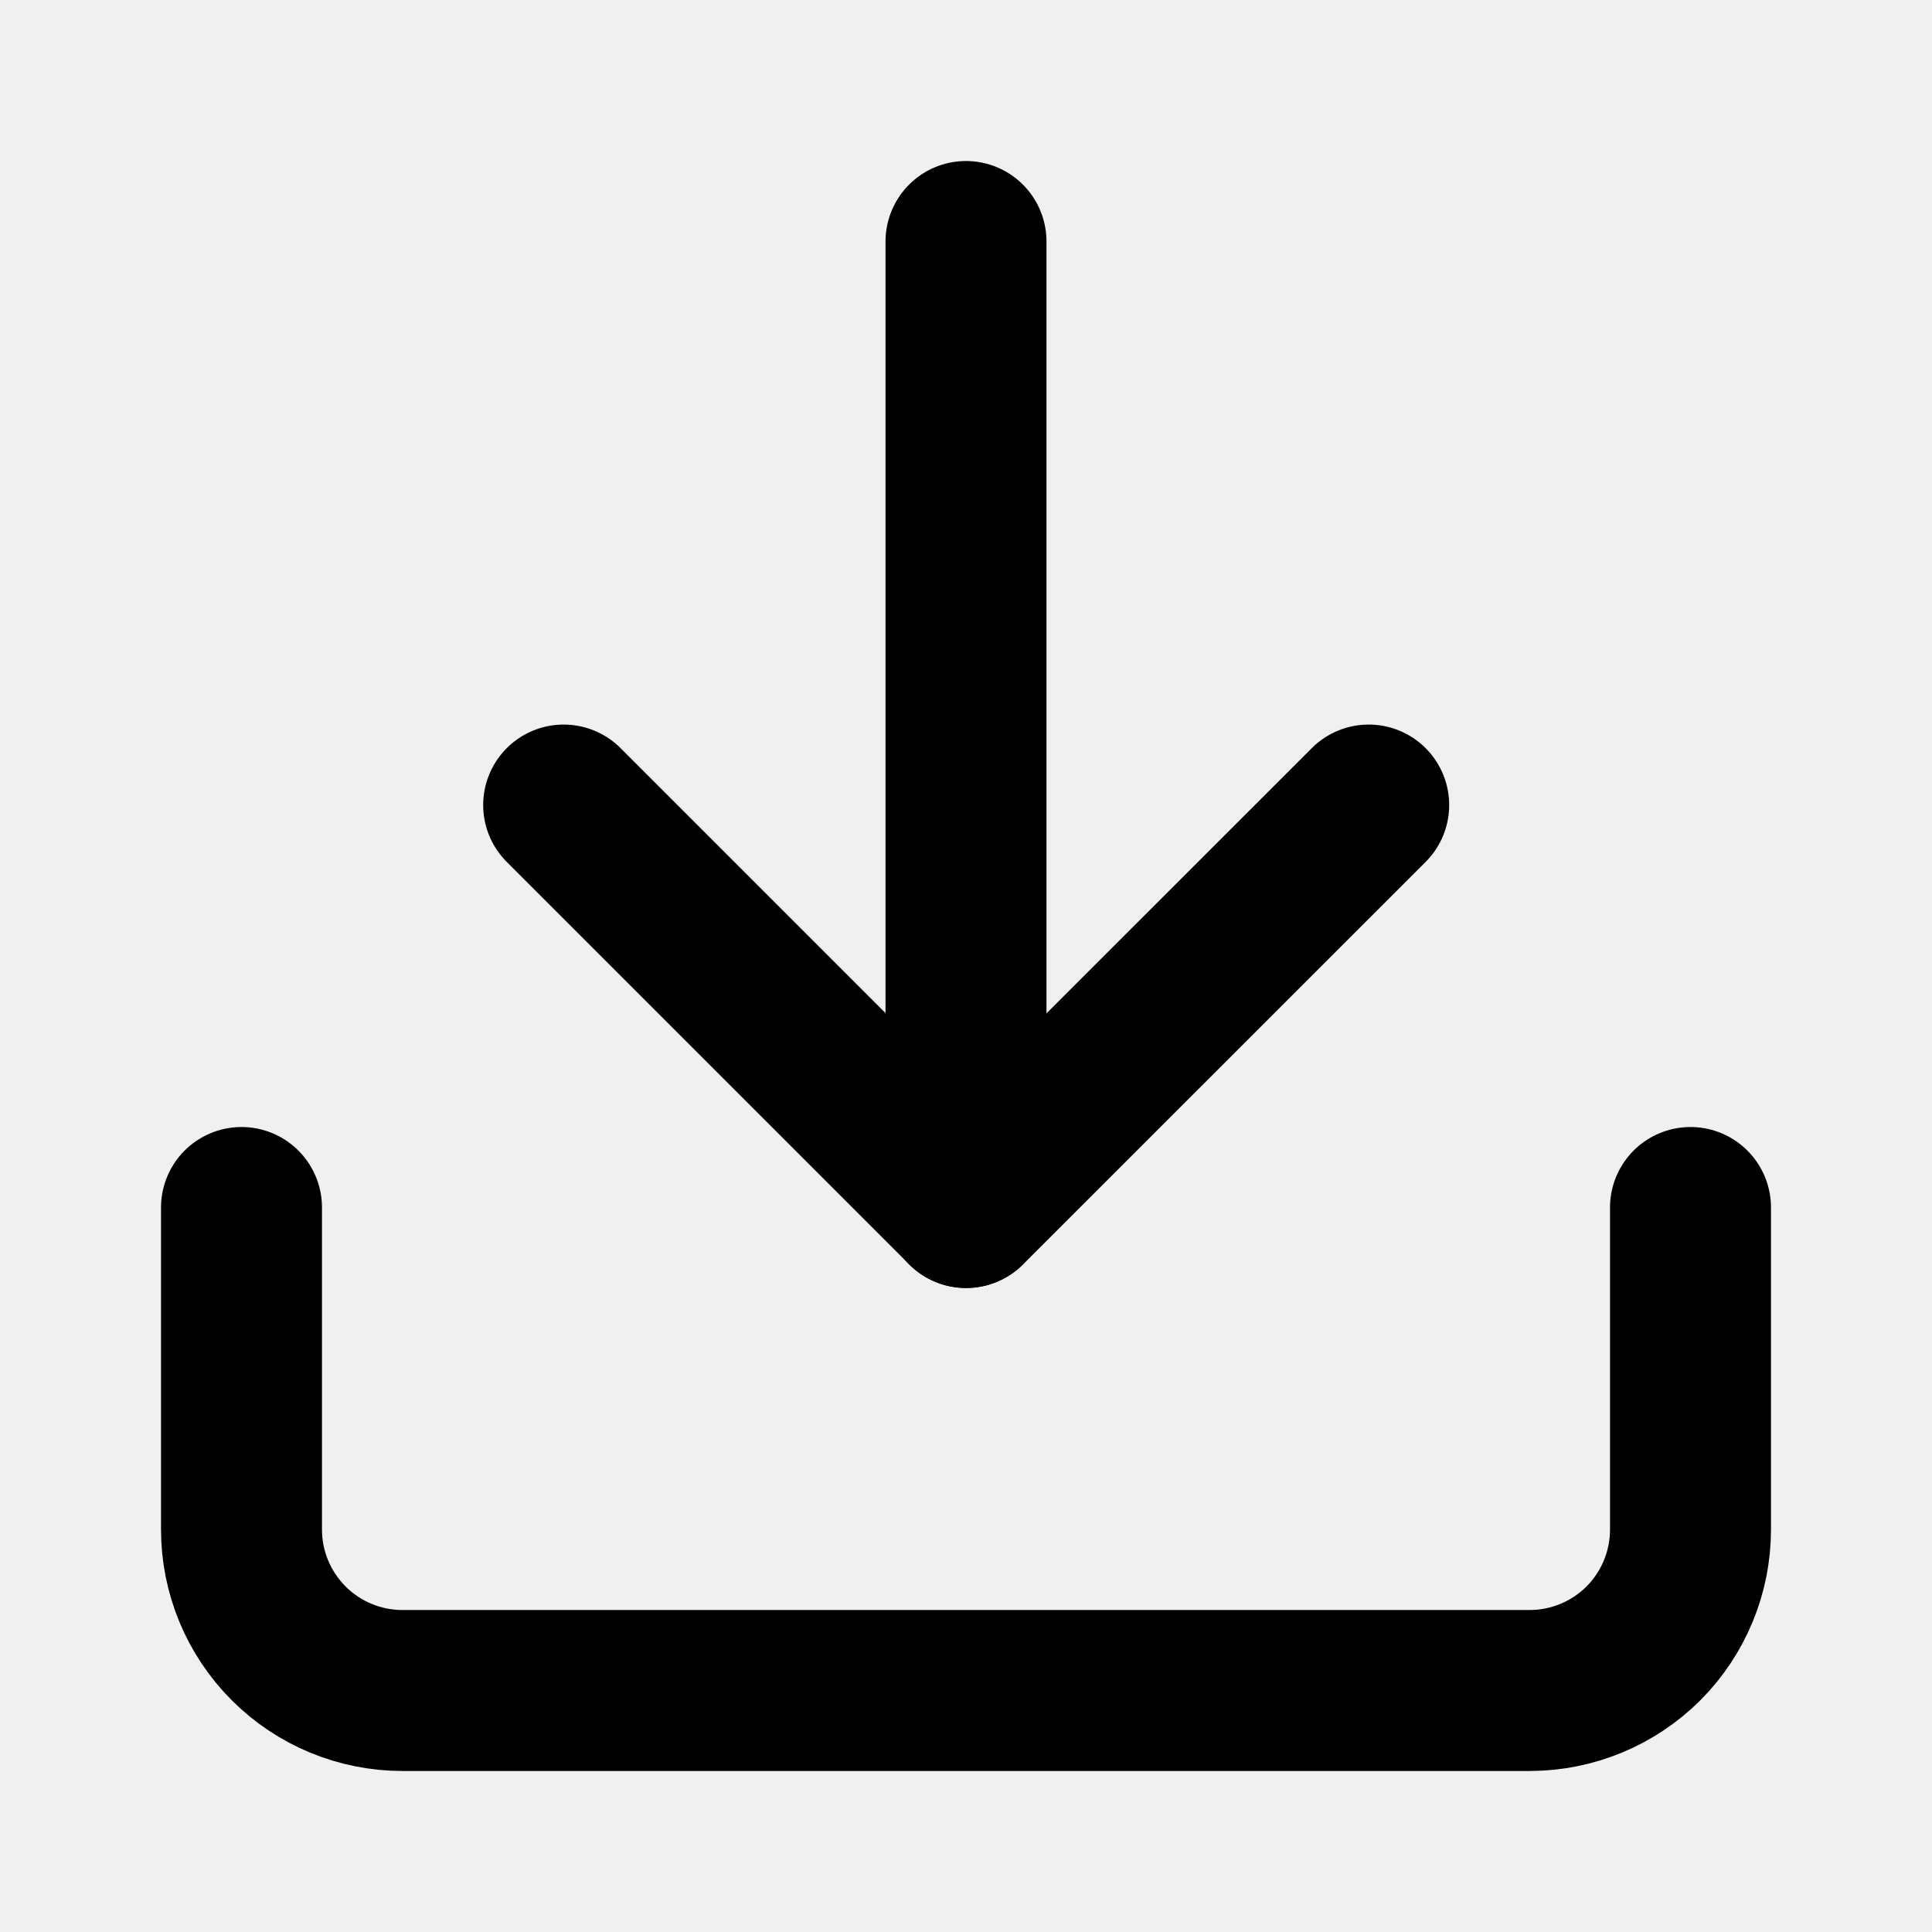
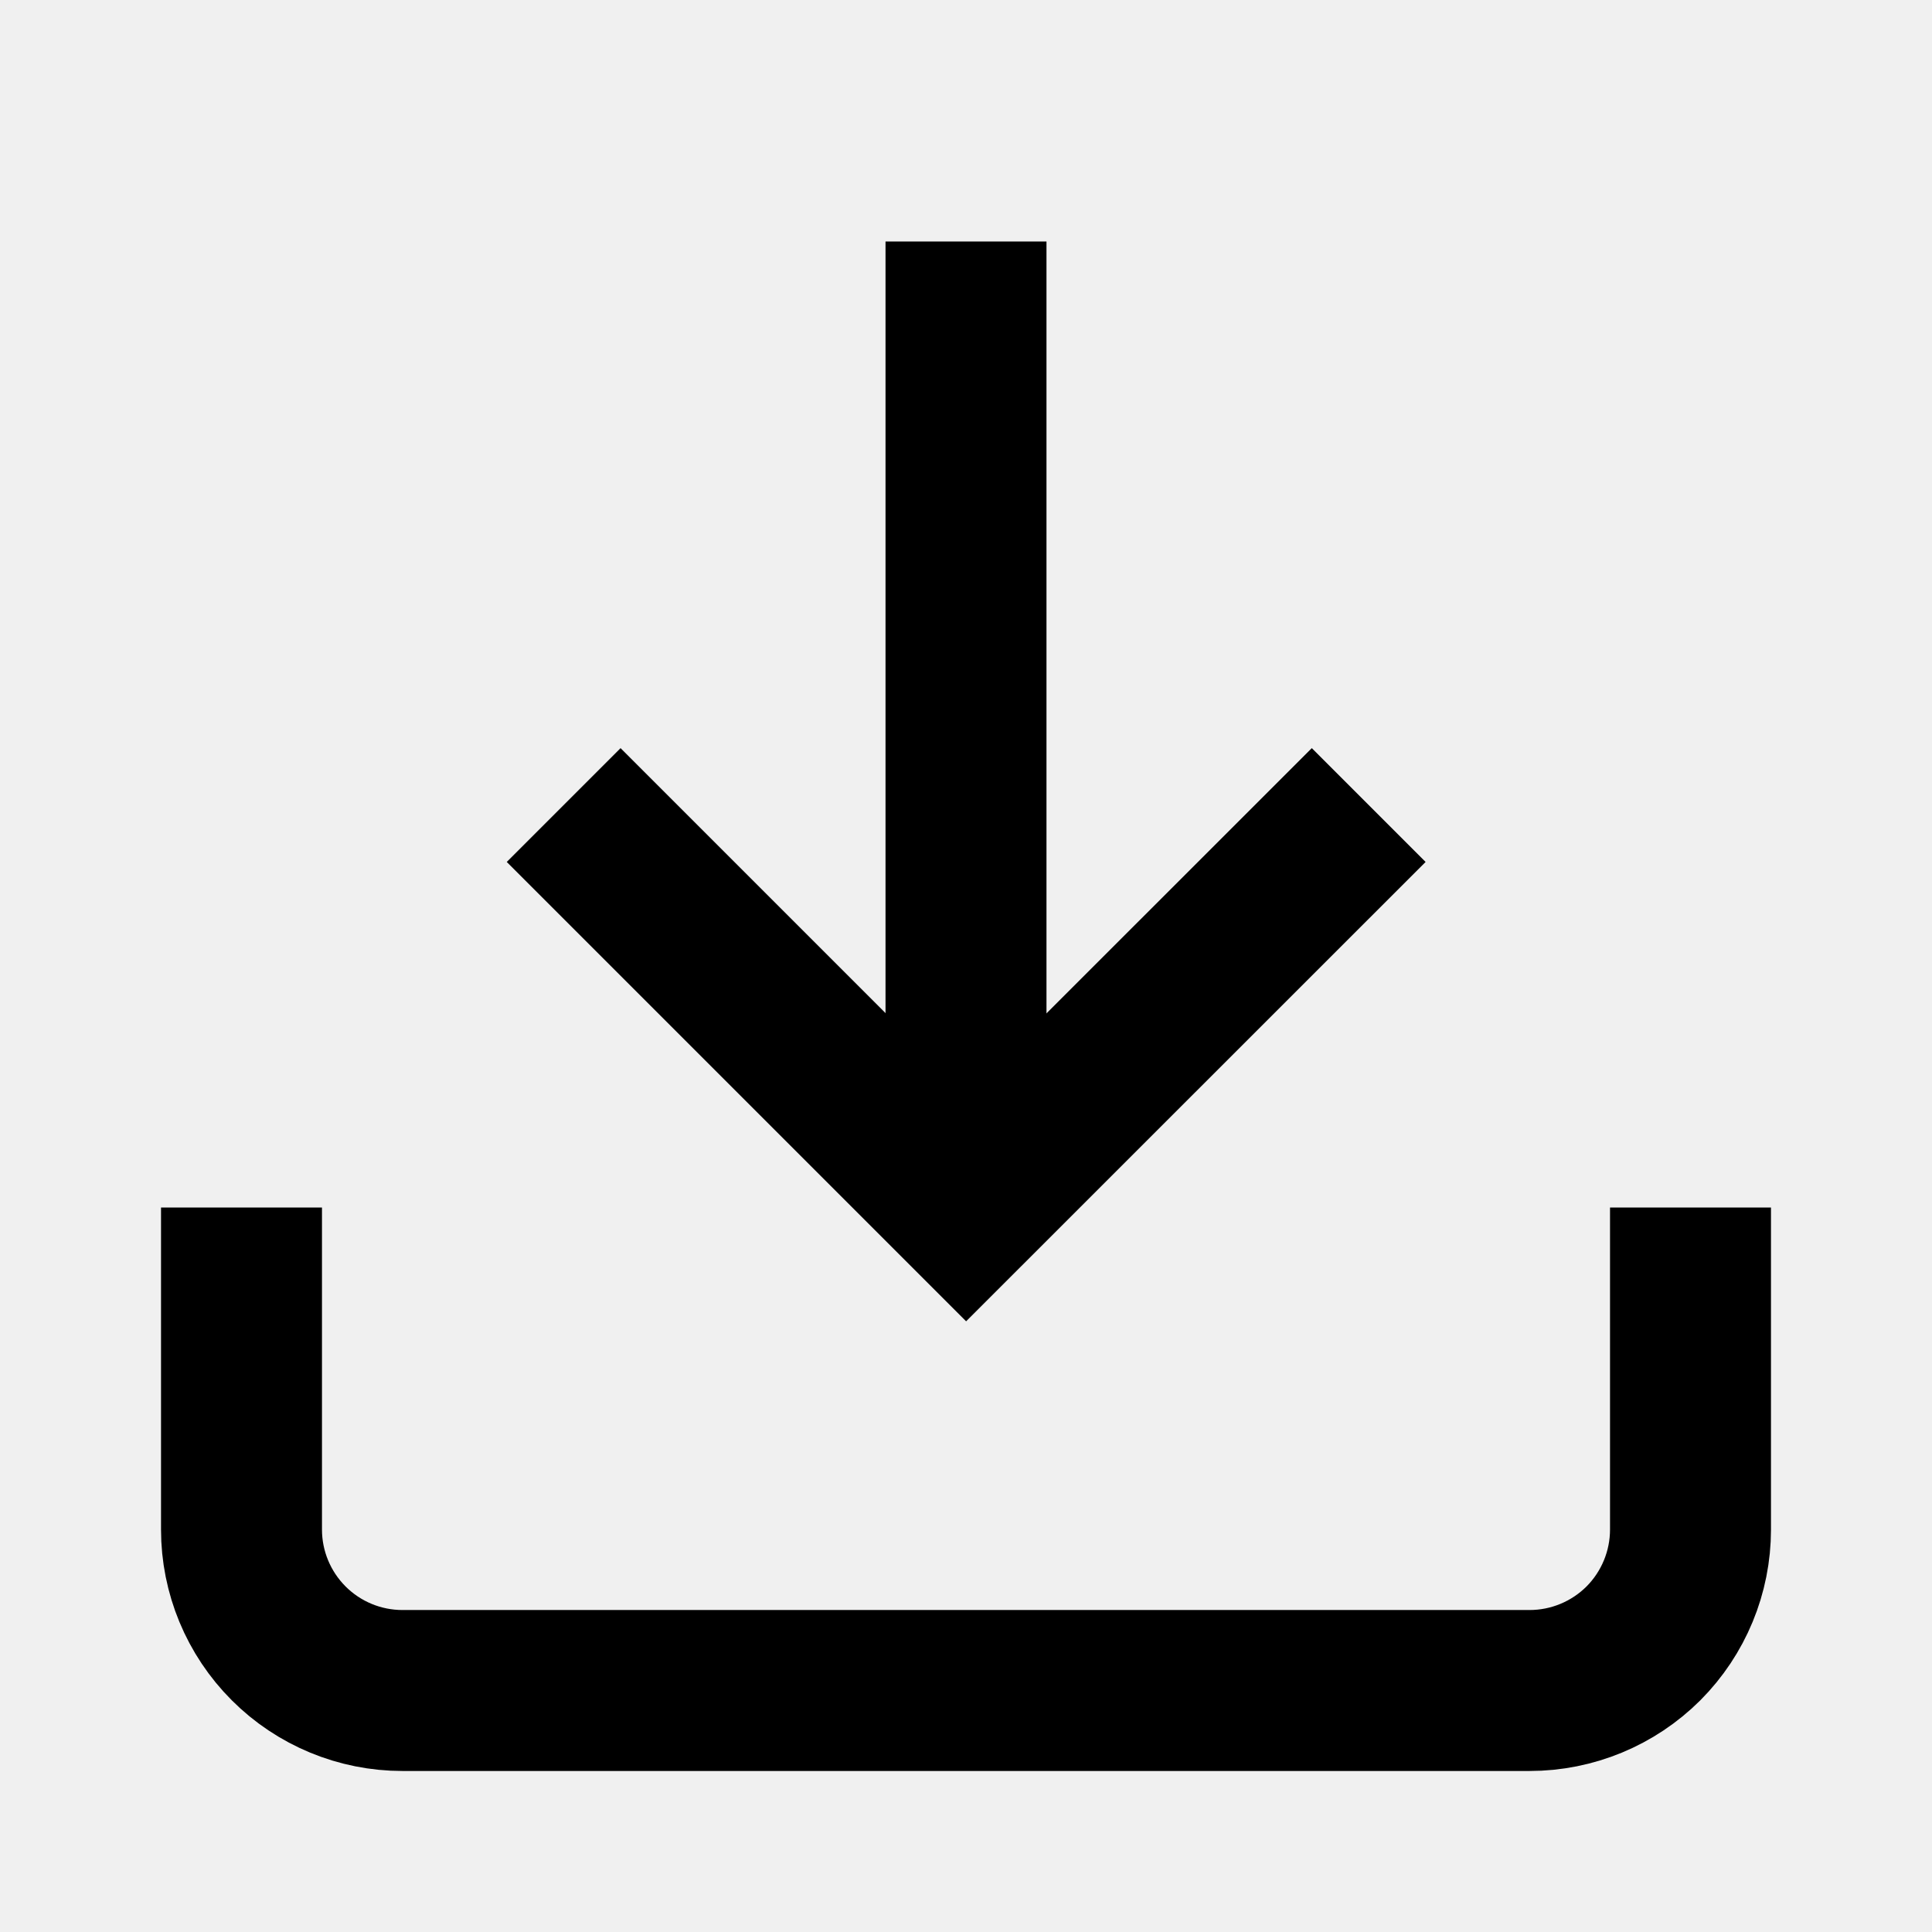
<svg xmlns="http://www.w3.org/2000/svg" width="16" height="16" viewBox="0 0 16 16" fill="none">
  <g clip-path="url(#clip0_4359_4109)">
-     <path d="M14 10V12.667C14 13.02 13.86 13.359 13.61 13.61C13.359 13.86 13.02 14 12.667 14H3.333C2.98 14 2.641 13.86 2.391 13.61C2.14 13.359 2 13.02 2 12.667V10" stroke="black" stroke-width="1.333" stroke-linecap="round" stroke-linejoin="round" />
-     <path d="M4.668 6.667L8.001 10L11.335 6.667" stroke="black" stroke-width="1.333" stroke-linecap="round" stroke-linejoin="round" />
-     <path d="M8 10V2" stroke="black" stroke-width="1.333" stroke-linecap="round" stroke-linejoin="round" />
+     <path d="M14 10V12.667C14 13.02 13.86 13.359 13.61 13.61C13.359 13.86 13.02 14 12.667 14H3.333C2.98 14 2.641 13.86 2.391 13.61C2.14 13.359 2 13.02 2 12.667V10" stroke="black" stroke-width="1.333" strokeLinecap="round" strokeLinejoin="round" />
+     <path d="M4.668 6.667L8.001 10L11.335 6.667" stroke="black" stroke-width="1.333" strokeLinecap="round" strokeLinejoin="round" />
+     <path d="M8 10V2" stroke="black" stroke-width="1.333" strokeLinecap="round" strokeLinejoin="round" />
  </g>
  <defs>
    <clipPath id="clip0_4359_4109">
      <rect width="16" height="16" fill="white" />
    </clipPath>
  </defs>
</svg>
